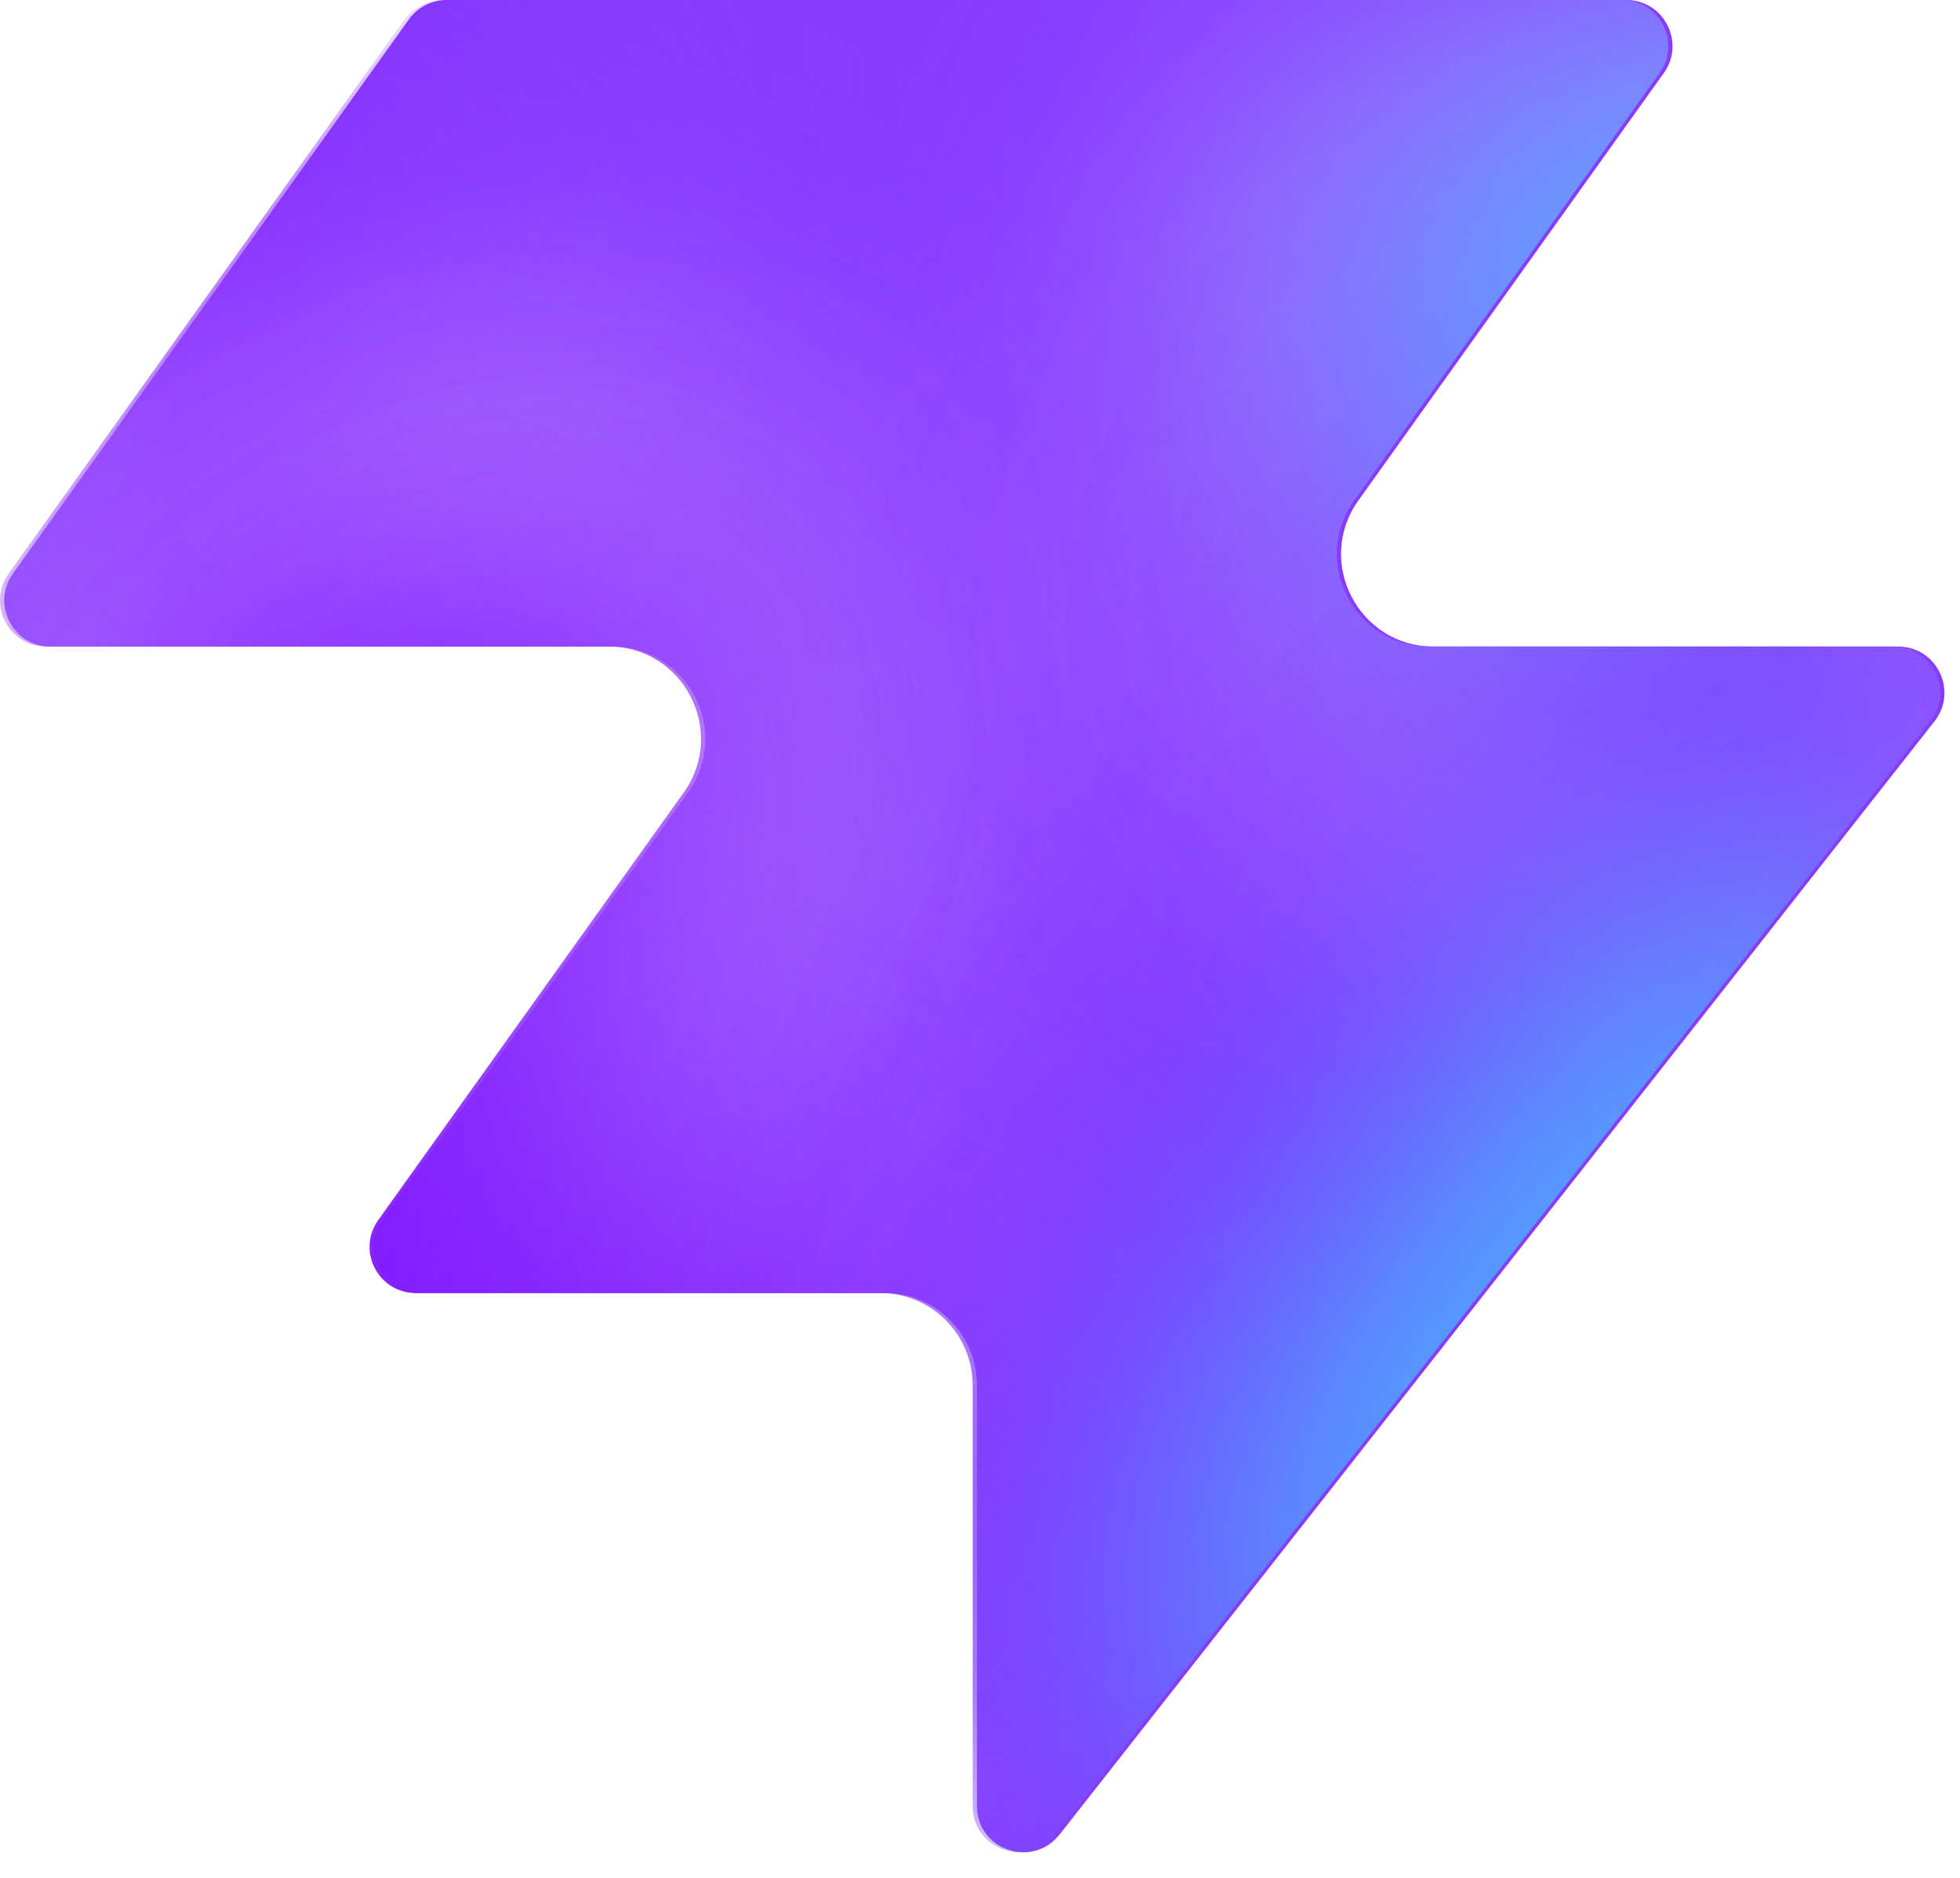
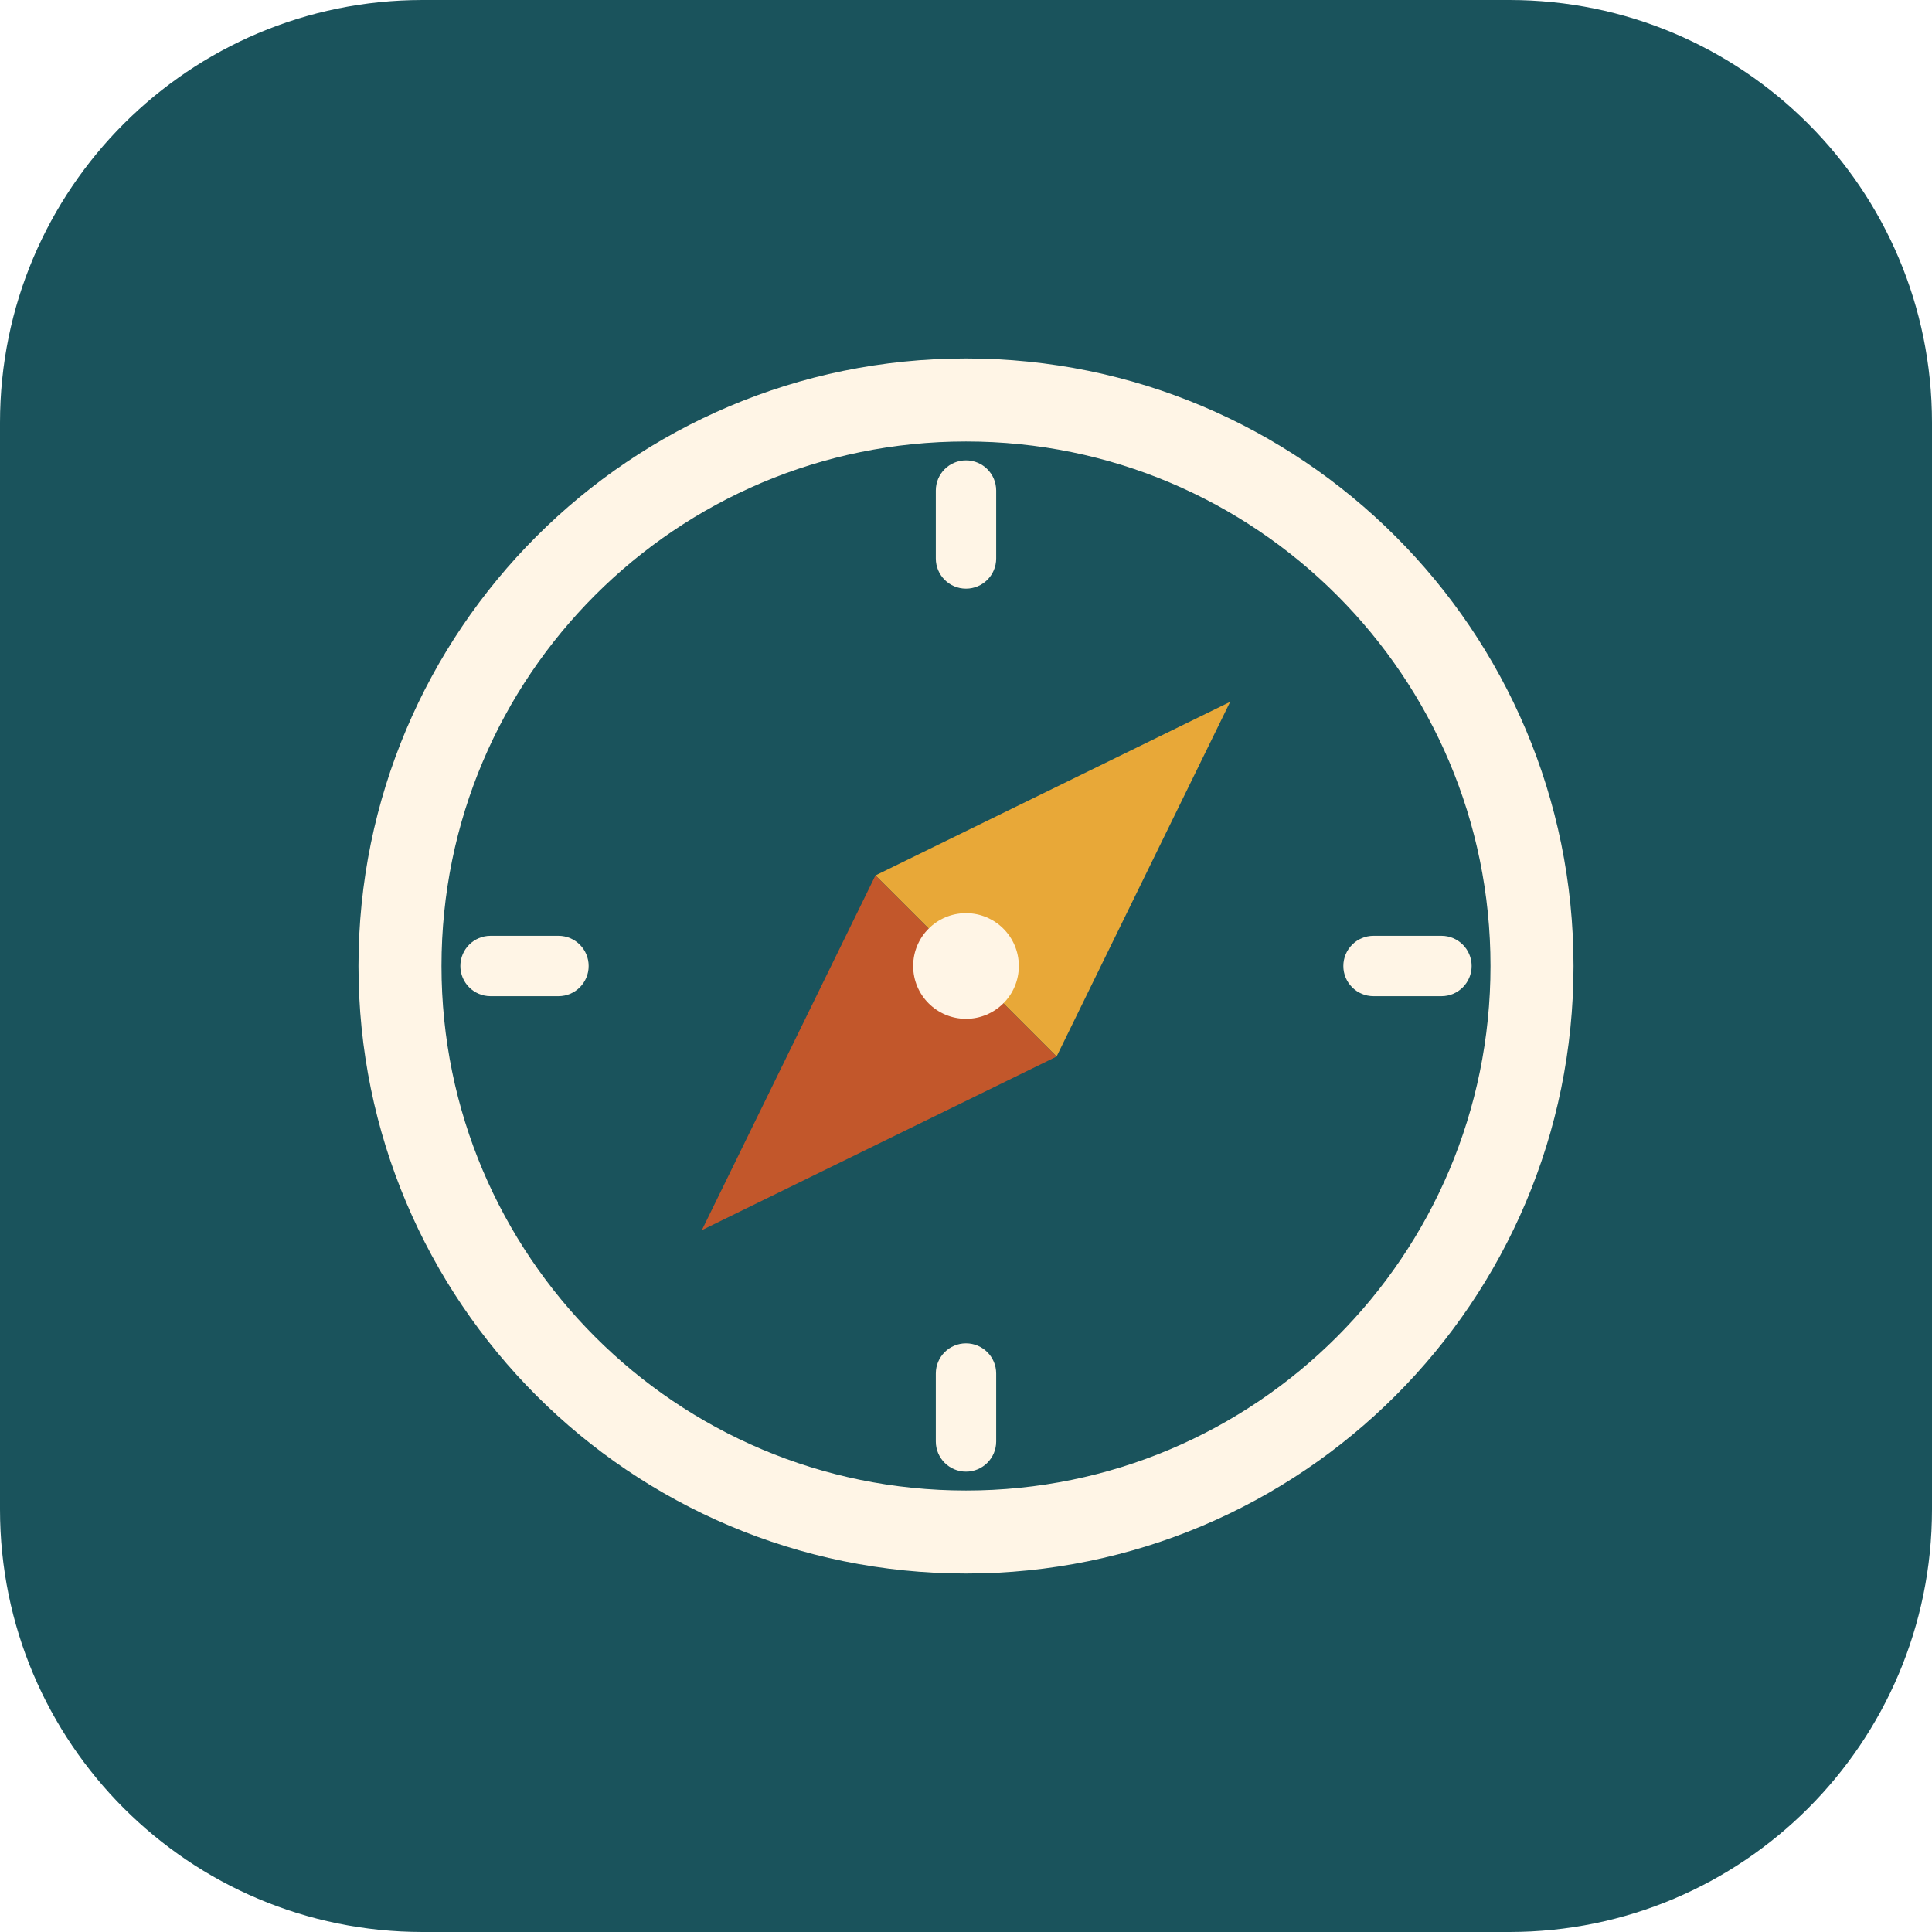
- <svg xmlns="http://www.w3.org/2000/svg" width="48" height="46" fill="none" viewBox="0 0 48 46">
-   <path fill="#863bff" d="M25.946 44.938c-.664.845-2.021.375-2.021-.698V33.937a2.26 2.26 0 0 0-2.262-2.262H10.287c-.92 0-1.456-1.04-.92-1.788l7.48-10.471c1.07-1.497 0-3.578-1.842-3.578H1.237c-.92 0-1.456-1.04-.92-1.788L10.013.474c.214-.297.556-.474.92-.474h28.894c.92 0 1.456 1.04.92 1.788l-7.48 10.471c-1.07 1.498 0 3.579 1.842 3.579h11.377c.943 0 1.473 1.088.89 1.83L25.947 44.94z" style="fill:#863bff;fill:color(display-p3 .525 .23 1);fill-opacity:1" />
-   <mask id="a" width="48" height="46" x="0" y="0" maskUnits="userSpaceOnUse" style="mask-type:alpha">
-     <path fill="#000" d="M25.842 44.938c-.664.844-2.021.375-2.021-.698V33.937a2.26 2.26 0 0 0-2.262-2.262H10.183c-.92 0-1.456-1.04-.92-1.788l7.48-10.471c1.07-1.498 0-3.579-1.842-3.579H1.133c-.92 0-1.456-1.04-.92-1.787L9.91.473c.214-.297.556-.474.92-.474h28.894c.92 0 1.456 1.04.92 1.788l-7.48 10.471c-1.07 1.498 0 3.578 1.842 3.578h11.377c.943 0 1.473 1.088.89 1.832L25.843 44.94z" style="fill:#000;fill-opacity:1" />
-   </mask>
-   <g mask="url(#a)">
-     <g filter="url(#b)">
-       <ellipse cx="5.508" cy="14.704" fill="#ede6ff" rx="5.508" ry="14.704" style="fill:#ede6ff;fill:color(display-p3 .927 .903 1);fill-opacity:1" transform="matrix(.00324 1 1 -.00324 -4.47 31.516)" />
-     </g>
-     <g filter="url(#c)">
-       <ellipse cx="10.399" cy="29.851" fill="#ede6ff" rx="10.399" ry="29.851" style="fill:#ede6ff;fill:color(display-p3 .927 .903 1);fill-opacity:1" transform="matrix(.00324 1 1 -.00324 -39.328 7.883)" />
-     </g>
-     <g filter="url(#d)">
-       <ellipse cx="5.508" cy="30.487" fill="#7e14ff" rx="5.508" ry="30.487" style="fill:#7e14ff;fill:color(display-p3 .492 .077 1);fill-opacity:1" transform="rotate(89.814 -25.913 -14.639)scale(1 -1)" />
-     </g>
-     <g filter="url(#e)">
-       <ellipse cx="5.508" cy="30.599" fill="#7e14ff" rx="5.508" ry="30.599" style="fill:#7e14ff;fill:color(display-p3 .492 .077 1);fill-opacity:1" transform="rotate(89.814 -32.644 -3.334)scale(1 -1)" />
-     </g>
-     <g filter="url(#f)">
-       <ellipse cx="5.508" cy="30.599" fill="#7e14ff" rx="5.508" ry="30.599" style="fill:#7e14ff;fill:color(display-p3 .492 .077 1);fill-opacity:1" transform="matrix(.00324 1 1 -.00324 -34.34 30.47)" />
-     </g>
-     <g filter="url(#g)">
-       <ellipse cx="14.072" cy="22.078" fill="#ede6ff" rx="14.072" ry="22.078" style="fill:#ede6ff;fill:color(display-p3 .927 .903 1);fill-opacity:1" transform="rotate(93.35 24.506 48.493)scale(-1 1)" />
-     </g>
-     <g filter="url(#h)">
-       <ellipse cx="3.47" cy="21.501" fill="#7e14ff" rx="3.47" ry="21.501" style="fill:#7e14ff;fill:color(display-p3 .492 .077 1);fill-opacity:1" transform="rotate(89.009 28.708 47.59)scale(-1 1)" />
-     </g>
-     <g filter="url(#i)">
-       <ellipse cx="3.47" cy="21.501" fill="#7e14ff" rx="3.47" ry="21.501" style="fill:#7e14ff;fill:color(display-p3 .492 .077 1);fill-opacity:1" transform="rotate(89.009 28.708 47.59)scale(-1 1)" />
-     </g>
-     <g filter="url(#j)">
-       <ellipse cx=".387" cy="8.972" fill="#7e14ff" rx="4.407" ry="29.108" style="fill:#7e14ff;fill:color(display-p3 .492 .077 1);fill-opacity:1" transform="rotate(39.51 .387 8.972)" />
-     </g>
-     <g filter="url(#k)">
-       <ellipse cx="47.523" cy="-6.092" fill="#7e14ff" rx="4.407" ry="29.108" style="fill:#7e14ff;fill:color(display-p3 .492 .077 1);fill-opacity:1" transform="rotate(37.892 47.523 -6.092)" />
-     </g>
-     <g filter="url(#l)">
-       <ellipse cx="41.412" cy="6.333" fill="#47bfff" rx="5.971" ry="9.665" style="fill:#47bfff;fill:color(display-p3 .28 .748 1);fill-opacity:1" transform="rotate(37.892 41.412 6.333)" />
-     </g>
-     <g filter="url(#m)">
-       <ellipse cx="-1.879" cy="38.332" fill="#7e14ff" rx="4.407" ry="29.108" style="fill:#7e14ff;fill:color(display-p3 .492 .077 1);fill-opacity:1" transform="rotate(37.892 -1.88 38.332)" />
-     </g>
-     <g filter="url(#n)">
-       <ellipse cx="-1.879" cy="38.332" fill="#7e14ff" rx="4.407" ry="29.108" style="fill:#7e14ff;fill:color(display-p3 .492 .077 1);fill-opacity:1" transform="rotate(37.892 -1.88 38.332)" />
-     </g>
-     <g filter="url(#o)">
-       <ellipse cx="35.651" cy="29.907" fill="#7e14ff" rx="4.407" ry="29.108" style="fill:#7e14ff;fill:color(display-p3 .492 .077 1);fill-opacity:1" transform="rotate(37.892 35.651 29.907)" />
-     </g>
-     <g filter="url(#p)">
-       <ellipse cx="38.418" cy="32.4" fill="#47bfff" rx="5.971" ry="15.297" style="fill:#47bfff;fill:color(display-p3 .28 .748 1);fill-opacity:1" transform="rotate(37.892 38.418 32.4)" />
-     </g>
+ <svg xmlns="http://www.w3.org/2000/svg" width="512" height="512" viewBox="0 0 512 512">
+   <rect width="512" height="512" rx="112" fill="#1A535C" />
+   <circle cx="256" cy="256" r="150" fill="none" stroke="#FFF5E6" stroke-width="22" />
+   <g fill="#FFF5E6">
+     <rect x="248" y="122" width="16" height="34" rx="8" />
+     <rect x="248" y="356" width="16" height="34" rx="8" />
+     <rect x="122" y="248" width="34" height="16" rx="8" />
+     <rect x="356" y="248" width="34" height="16" rx="8" />
  </g>
-   <defs>
-     <filter id="b" width="60.045" height="41.654" x="-19.77" y="16.149" color-interpolation-filters="sRGB" filterUnits="userSpaceOnUse">
-       <feFlood flood-opacity="0" result="BackgroundImageFix" />
-       <feBlend in="SourceGraphic" in2="BackgroundImageFix" result="shape" />
-       <feGaussianBlur result="effect1_foregroundBlur_2002_17158" stdDeviation="7.659" />
-     </filter>
-     <filter id="c" width="90.34" height="51.437" x="-54.613" y="-7.533" color-interpolation-filters="sRGB" filterUnits="userSpaceOnUse">
-       <feFlood flood-opacity="0" result="BackgroundImageFix" />
-       <feBlend in="SourceGraphic" in2="BackgroundImageFix" result="shape" />
-       <feGaussianBlur result="effect1_foregroundBlur_2002_17158" stdDeviation="7.659" />
-     </filter>
-     <filter id="d" width="79.355" height="29.4" x="-49.64" y="2.03" color-interpolation-filters="sRGB" filterUnits="userSpaceOnUse">
-       <feFlood flood-opacity="0" result="BackgroundImageFix" />
-       <feBlend in="SourceGraphic" in2="BackgroundImageFix" result="shape" />
-       <feGaussianBlur result="effect1_foregroundBlur_2002_17158" stdDeviation="4.596" />
-     </filter>
-     <filter id="e" width="79.579" height="29.4" x="-45.045" y="20.029" color-interpolation-filters="sRGB" filterUnits="userSpaceOnUse">
-       <feFlood flood-opacity="0" result="BackgroundImageFix" />
-       <feBlend in="SourceGraphic" in2="BackgroundImageFix" result="shape" />
-       <feGaussianBlur result="effect1_foregroundBlur_2002_17158" stdDeviation="4.596" />
-     </filter>
-     <filter id="f" width="79.579" height="29.4" x="-43.513" y="21.178" color-interpolation-filters="sRGB" filterUnits="userSpaceOnUse">
-       <feFlood flood-opacity="0" result="BackgroundImageFix" />
-       <feBlend in="SourceGraphic" in2="BackgroundImageFix" result="shape" />
-       <feGaussianBlur result="effect1_foregroundBlur_2002_17158" stdDeviation="4.596" />
-     </filter>
-     <filter id="g" width="74.749" height="58.852" x="15.756" y="-17.901" color-interpolation-filters="sRGB" filterUnits="userSpaceOnUse">
-       <feFlood flood-opacity="0" result="BackgroundImageFix" />
-       <feBlend in="SourceGraphic" in2="BackgroundImageFix" result="shape" />
-       <feGaussianBlur result="effect1_foregroundBlur_2002_17158" stdDeviation="7.659" />
-     </filter>
-     <filter id="h" width="61.377" height="25.362" x="23.548" y="2.284" color-interpolation-filters="sRGB" filterUnits="userSpaceOnUse">
-       <feFlood flood-opacity="0" result="BackgroundImageFix" />
-       <feBlend in="SourceGraphic" in2="BackgroundImageFix" result="shape" />
-       <feGaussianBlur result="effect1_foregroundBlur_2002_17158" stdDeviation="4.596" />
-     </filter>
-     <filter id="i" width="61.377" height="25.362" x="23.548" y="2.284" color-interpolation-filters="sRGB" filterUnits="userSpaceOnUse">
-       <feFlood flood-opacity="0" result="BackgroundImageFix" />
-       <feBlend in="SourceGraphic" in2="BackgroundImageFix" result="shape" />
-       <feGaussianBlur result="effect1_foregroundBlur_2002_17158" stdDeviation="4.596" />
-     </filter>
-     <filter id="j" width="56.045" height="63.649" x="-27.636" y="-22.853" color-interpolation-filters="sRGB" filterUnits="userSpaceOnUse">
-       <feFlood flood-opacity="0" result="BackgroundImageFix" />
-       <feBlend in="SourceGraphic" in2="BackgroundImageFix" result="shape" />
-       <feGaussianBlur result="effect1_foregroundBlur_2002_17158" stdDeviation="4.596" />
-     </filter>
-     <filter id="k" width="54.814" height="64.646" x="20.116" y="-38.415" color-interpolation-filters="sRGB" filterUnits="userSpaceOnUse">
-       <feFlood flood-opacity="0" result="BackgroundImageFix" />
-       <feBlend in="SourceGraphic" in2="BackgroundImageFix" result="shape" />
-       <feGaussianBlur result="effect1_foregroundBlur_2002_17158" stdDeviation="4.596" />
-     </filter>
-     <filter id="l" width="33.541" height="35.313" x="24.641" y="-11.323" color-interpolation-filters="sRGB" filterUnits="userSpaceOnUse">
-       <feFlood flood-opacity="0" result="BackgroundImageFix" />
-       <feBlend in="SourceGraphic" in2="BackgroundImageFix" result="shape" />
-       <feGaussianBlur result="effect1_foregroundBlur_2002_17158" stdDeviation="4.596" />
-     </filter>
-     <filter id="m" width="54.814" height="64.646" x="-29.286" y="6.009" color-interpolation-filters="sRGB" filterUnits="userSpaceOnUse">
-       <feFlood flood-opacity="0" result="BackgroundImageFix" />
-       <feBlend in="SourceGraphic" in2="BackgroundImageFix" result="shape" />
-       <feGaussianBlur result="effect1_foregroundBlur_2002_17158" stdDeviation="4.596" />
-     </filter>
-     <filter id="n" width="54.814" height="64.646" x="-29.286" y="6.009" color-interpolation-filters="sRGB" filterUnits="userSpaceOnUse">
-       <feFlood flood-opacity="0" result="BackgroundImageFix" />
-       <feBlend in="SourceGraphic" in2="BackgroundImageFix" result="shape" />
-       <feGaussianBlur result="effect1_foregroundBlur_2002_17158" stdDeviation="4.596" />
-     </filter>
-     <filter id="o" width="54.814" height="64.646" x="8.244" y="-2.416" color-interpolation-filters="sRGB" filterUnits="userSpaceOnUse">
-       <feFlood flood-opacity="0" result="BackgroundImageFix" />
-       <feBlend in="SourceGraphic" in2="BackgroundImageFix" result="shape" />
-       <feGaussianBlur result="effect1_foregroundBlur_2002_17158" stdDeviation="4.596" />
-     </filter>
-     <filter id="p" width="39.409" height="43.623" x="18.713" y="10.588" color-interpolation-filters="sRGB" filterUnits="userSpaceOnUse">
-       <feFlood flood-opacity="0" result="BackgroundImageFix" />
-       <feBlend in="SourceGraphic" in2="BackgroundImageFix" result="shape" />
-       <feGaussianBlur result="effect1_foregroundBlur_2002_17158" stdDeviation="4.596" />
-     </filter>
-   </defs>
+   <polygon points="326,186 280,280 232,232" fill="#E8A838" />
+   <polygon points="186,326 232,232 280,280" fill="#C2572B" />
+   <circle cx="256" cy="256" r="14" fill="#FFF5E6" />
</svg>
